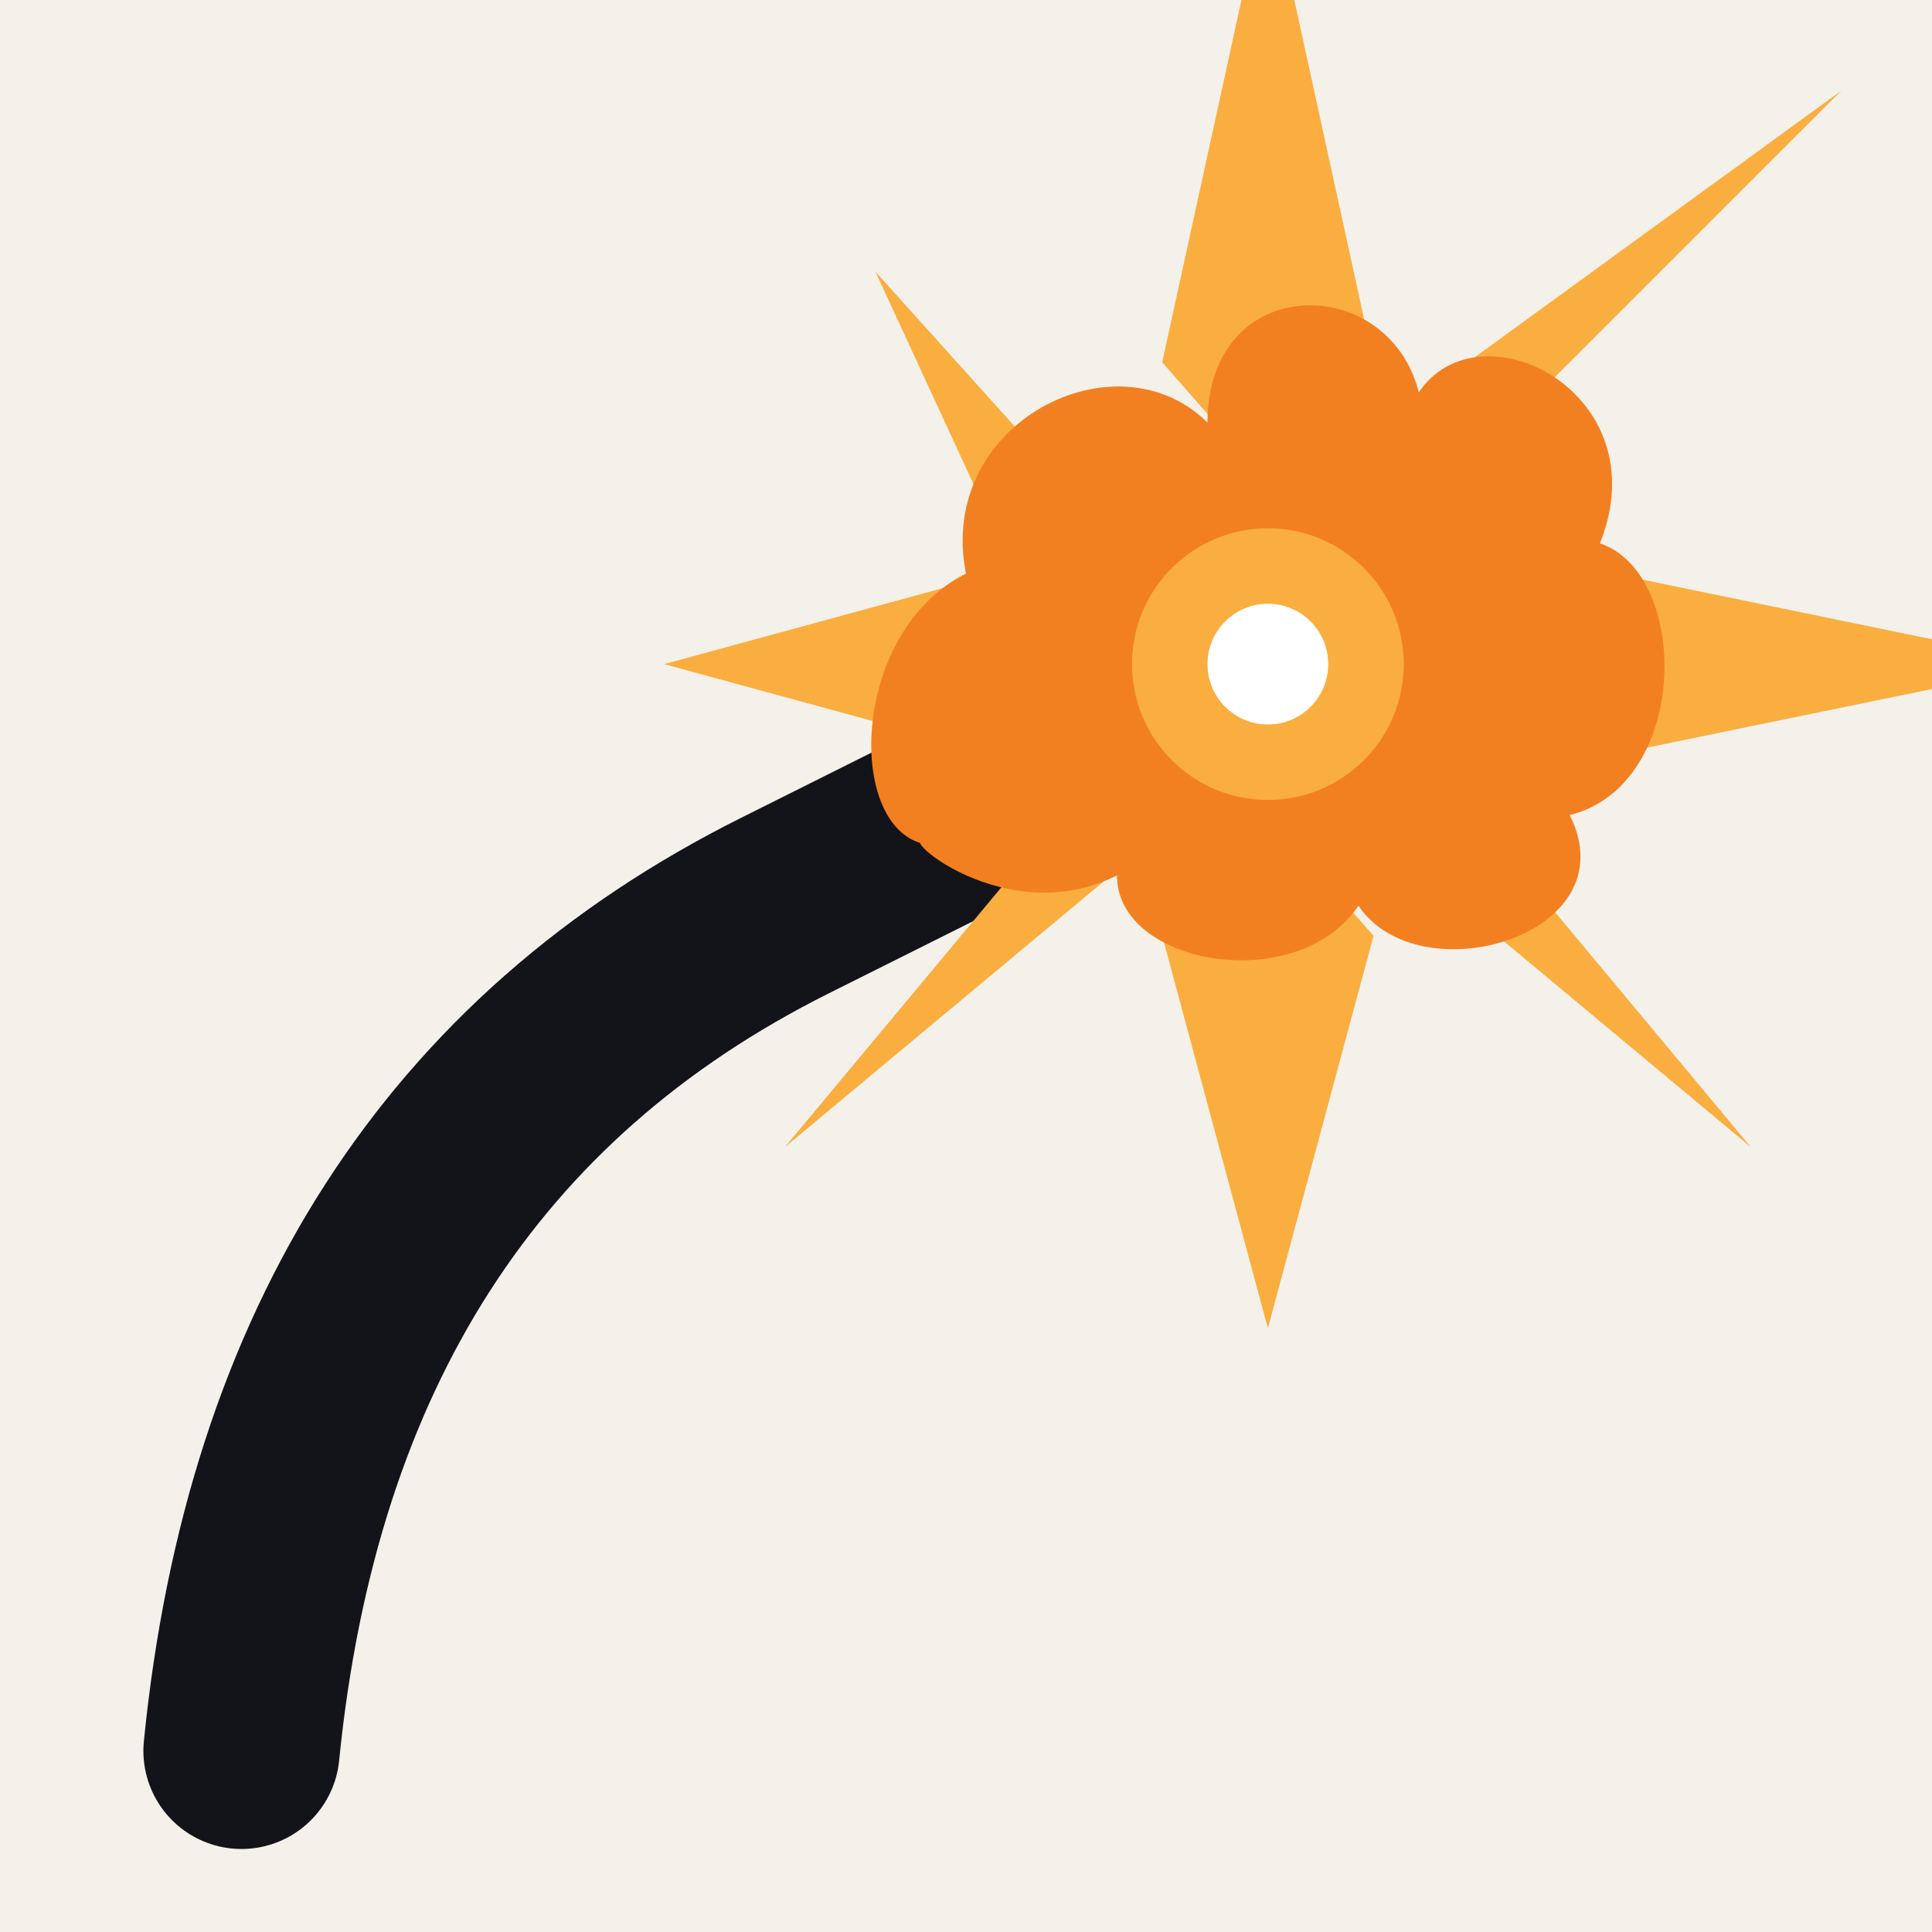
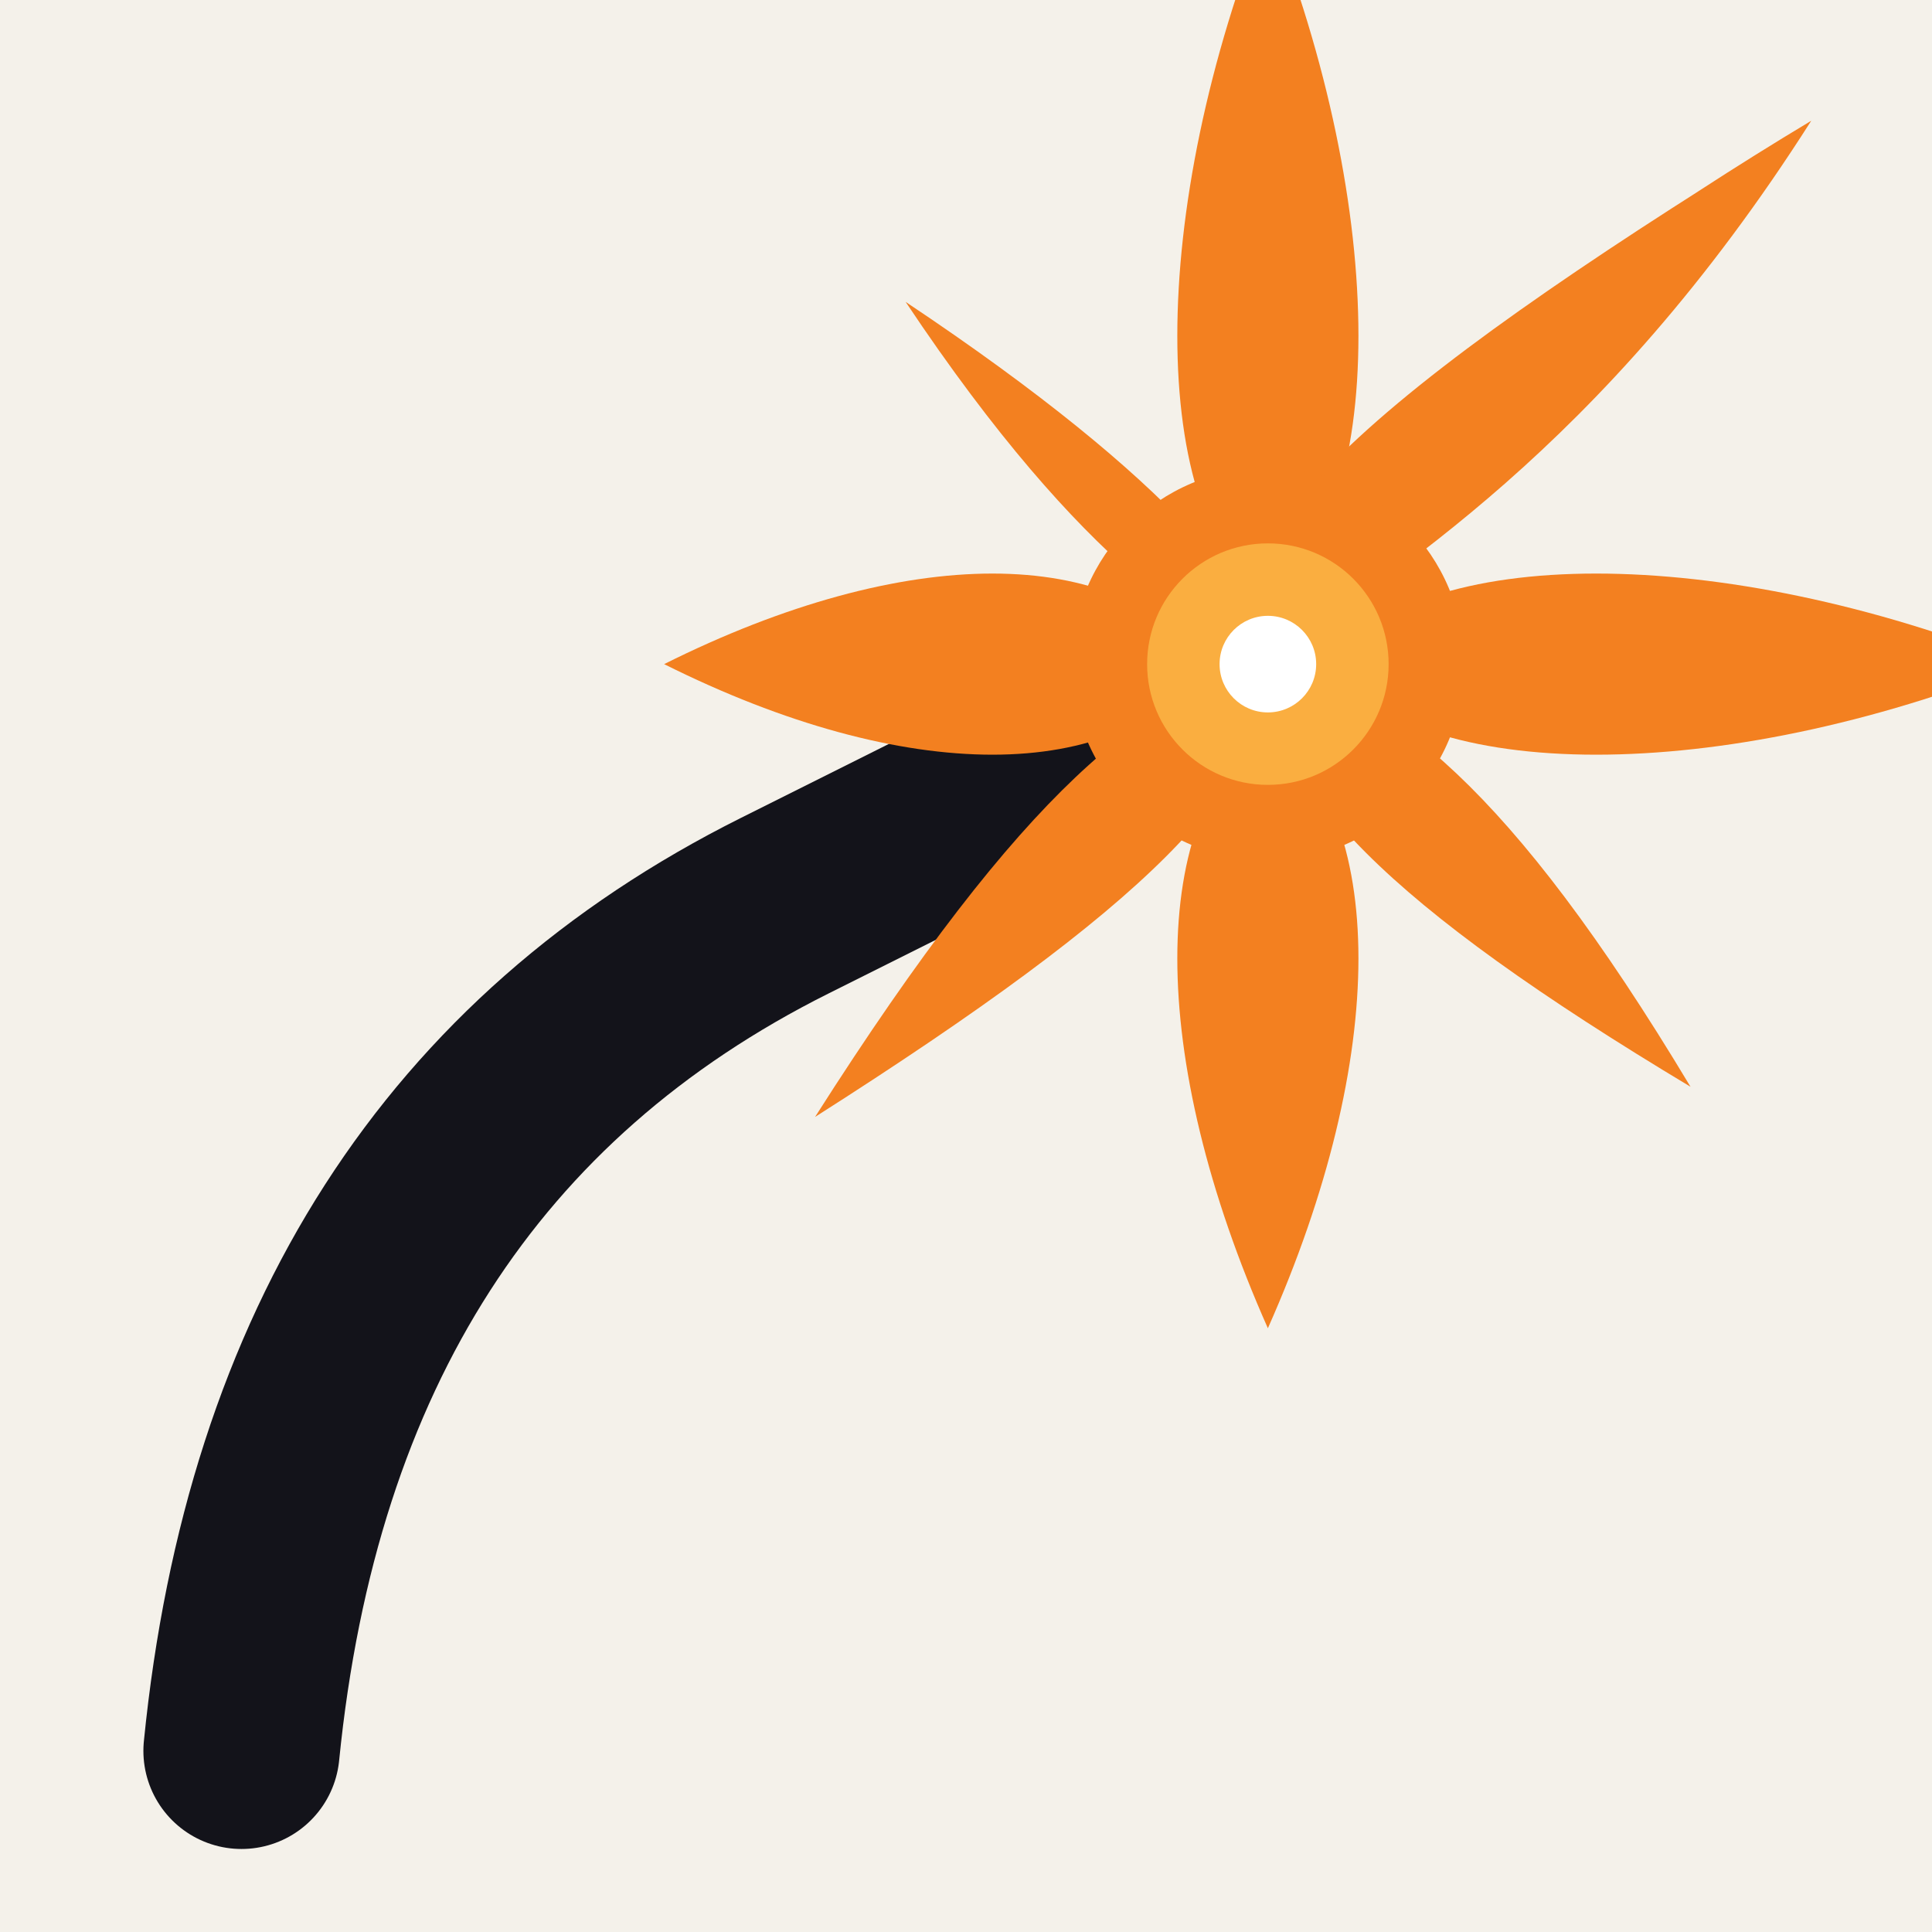
<svg xmlns="http://www.w3.org/2000/svg" viewBox="0 0 64 64">
  <rect width="64" height="64" fill="#f4f1ea" />
  <path d="M8 58 Q10 38 26 30 T42 22" fill="none" stroke="#13131A" stroke-width="6.5" stroke-linecap="round" />
  <g transform="translate(42 22)">
-     <path d="M0 -26 L3.5 -10 L0 -6 L-3.5 -10 Z" fill="#FAAE40" />
-     <path d="M26 0 L9 3.5 L5 0 L9 -3.5 Z" fill="#FAAE40" />
-     <path d="M19 -19 L5 -5 L0 -8 L-3 -3 Z" fill="#FAAE40" />
-     <path d="M0 22 L3.5 9 L0 5 L-3.5 9 Z" fill="#FAAE40" />
-     <path d="M-20 0 L-9 3 L-5 0 L-9 -3 Z" fill="#FAAE40" />
-     <path d="M16 16 L4 6 L0 9 L6 4 Z" fill="#FAAE40" />
-     <path d="M-16 16 L-4 6 L0 9 L-6 4 Z" fill="#FAAE40" />
-     <path d="M-13 -13 L-4 -3 L0 -7 L-7 0 Z" fill="#FAAE40" />
-     <path d="       M -11 6       C -14 6, -14 -1, -10 -3       C -11 -8, -5 -11, -2 -8       C -2 -13, 4 -13, 5 -9       C 7 -12, 13 -9, 11 -4       C 14 -3, 14 4, 10 5       C 12 9, 5 11, 3 8       C 1 11, -5 10, -5 7       C -9 9, -13 5, -11 6       Z     " fill="#F38020" />
-     <circle r="4.5" fill="#FAAE40" />
-     <circle r="2" fill="#FFFFFF" />
+     <path d="M0 -25 C 4 -15, 4 -5, 0 -2 C -4 -5, -4 -15, 0 -25 Z" fill="#F38020" />
+     <path d="M25 0 C 15 4, 5 4, 2 0 C 5 -4, 15 -4, 25 0 Z" fill="#F38020" />
+     <path d="M18 -18 C 11 -7, 4 -3, 0 0 C -3 -4, 5 -10, 18 -18 Z M18 -18 C 14 -14, 6 -8, 0 -2 C -2 -4, 8 -12, 18 -18 Z" fill="#F38020" />
+     <path d="M0 22 C 4 13, 4 5, 0 2 C -4 5, -4 13, 0 22 Z" fill="#F38020" />
+     <path d="M-20 0 C -12 4, -5 4, -2 0 C -5 -4, -12 -4, -20 0 Z" fill="#F38020" />
+     <path d="M14 14 C 8 4, 4 1, 0 0 C 0 4, 4 8, 14 14 Z" fill="#F38020" />
+     <path d="M-15 15 C -8 4, -4 1, 0 0 C 0 4, -4 8, -15 15 Z" fill="#F38020" />
+     <path d="M-12 -12 C -6 -3, -2 -1, 0 0 C 0 -2, -3 -6, -12 -12 Z" fill="#F38020" />
+     <circle r="6.5" fill="#F38020" />
+     <circle r="4" fill="#FAAE40" />
+     <circle r="1.6" fill="#FFFFFF" />
  </g>
</svg>
